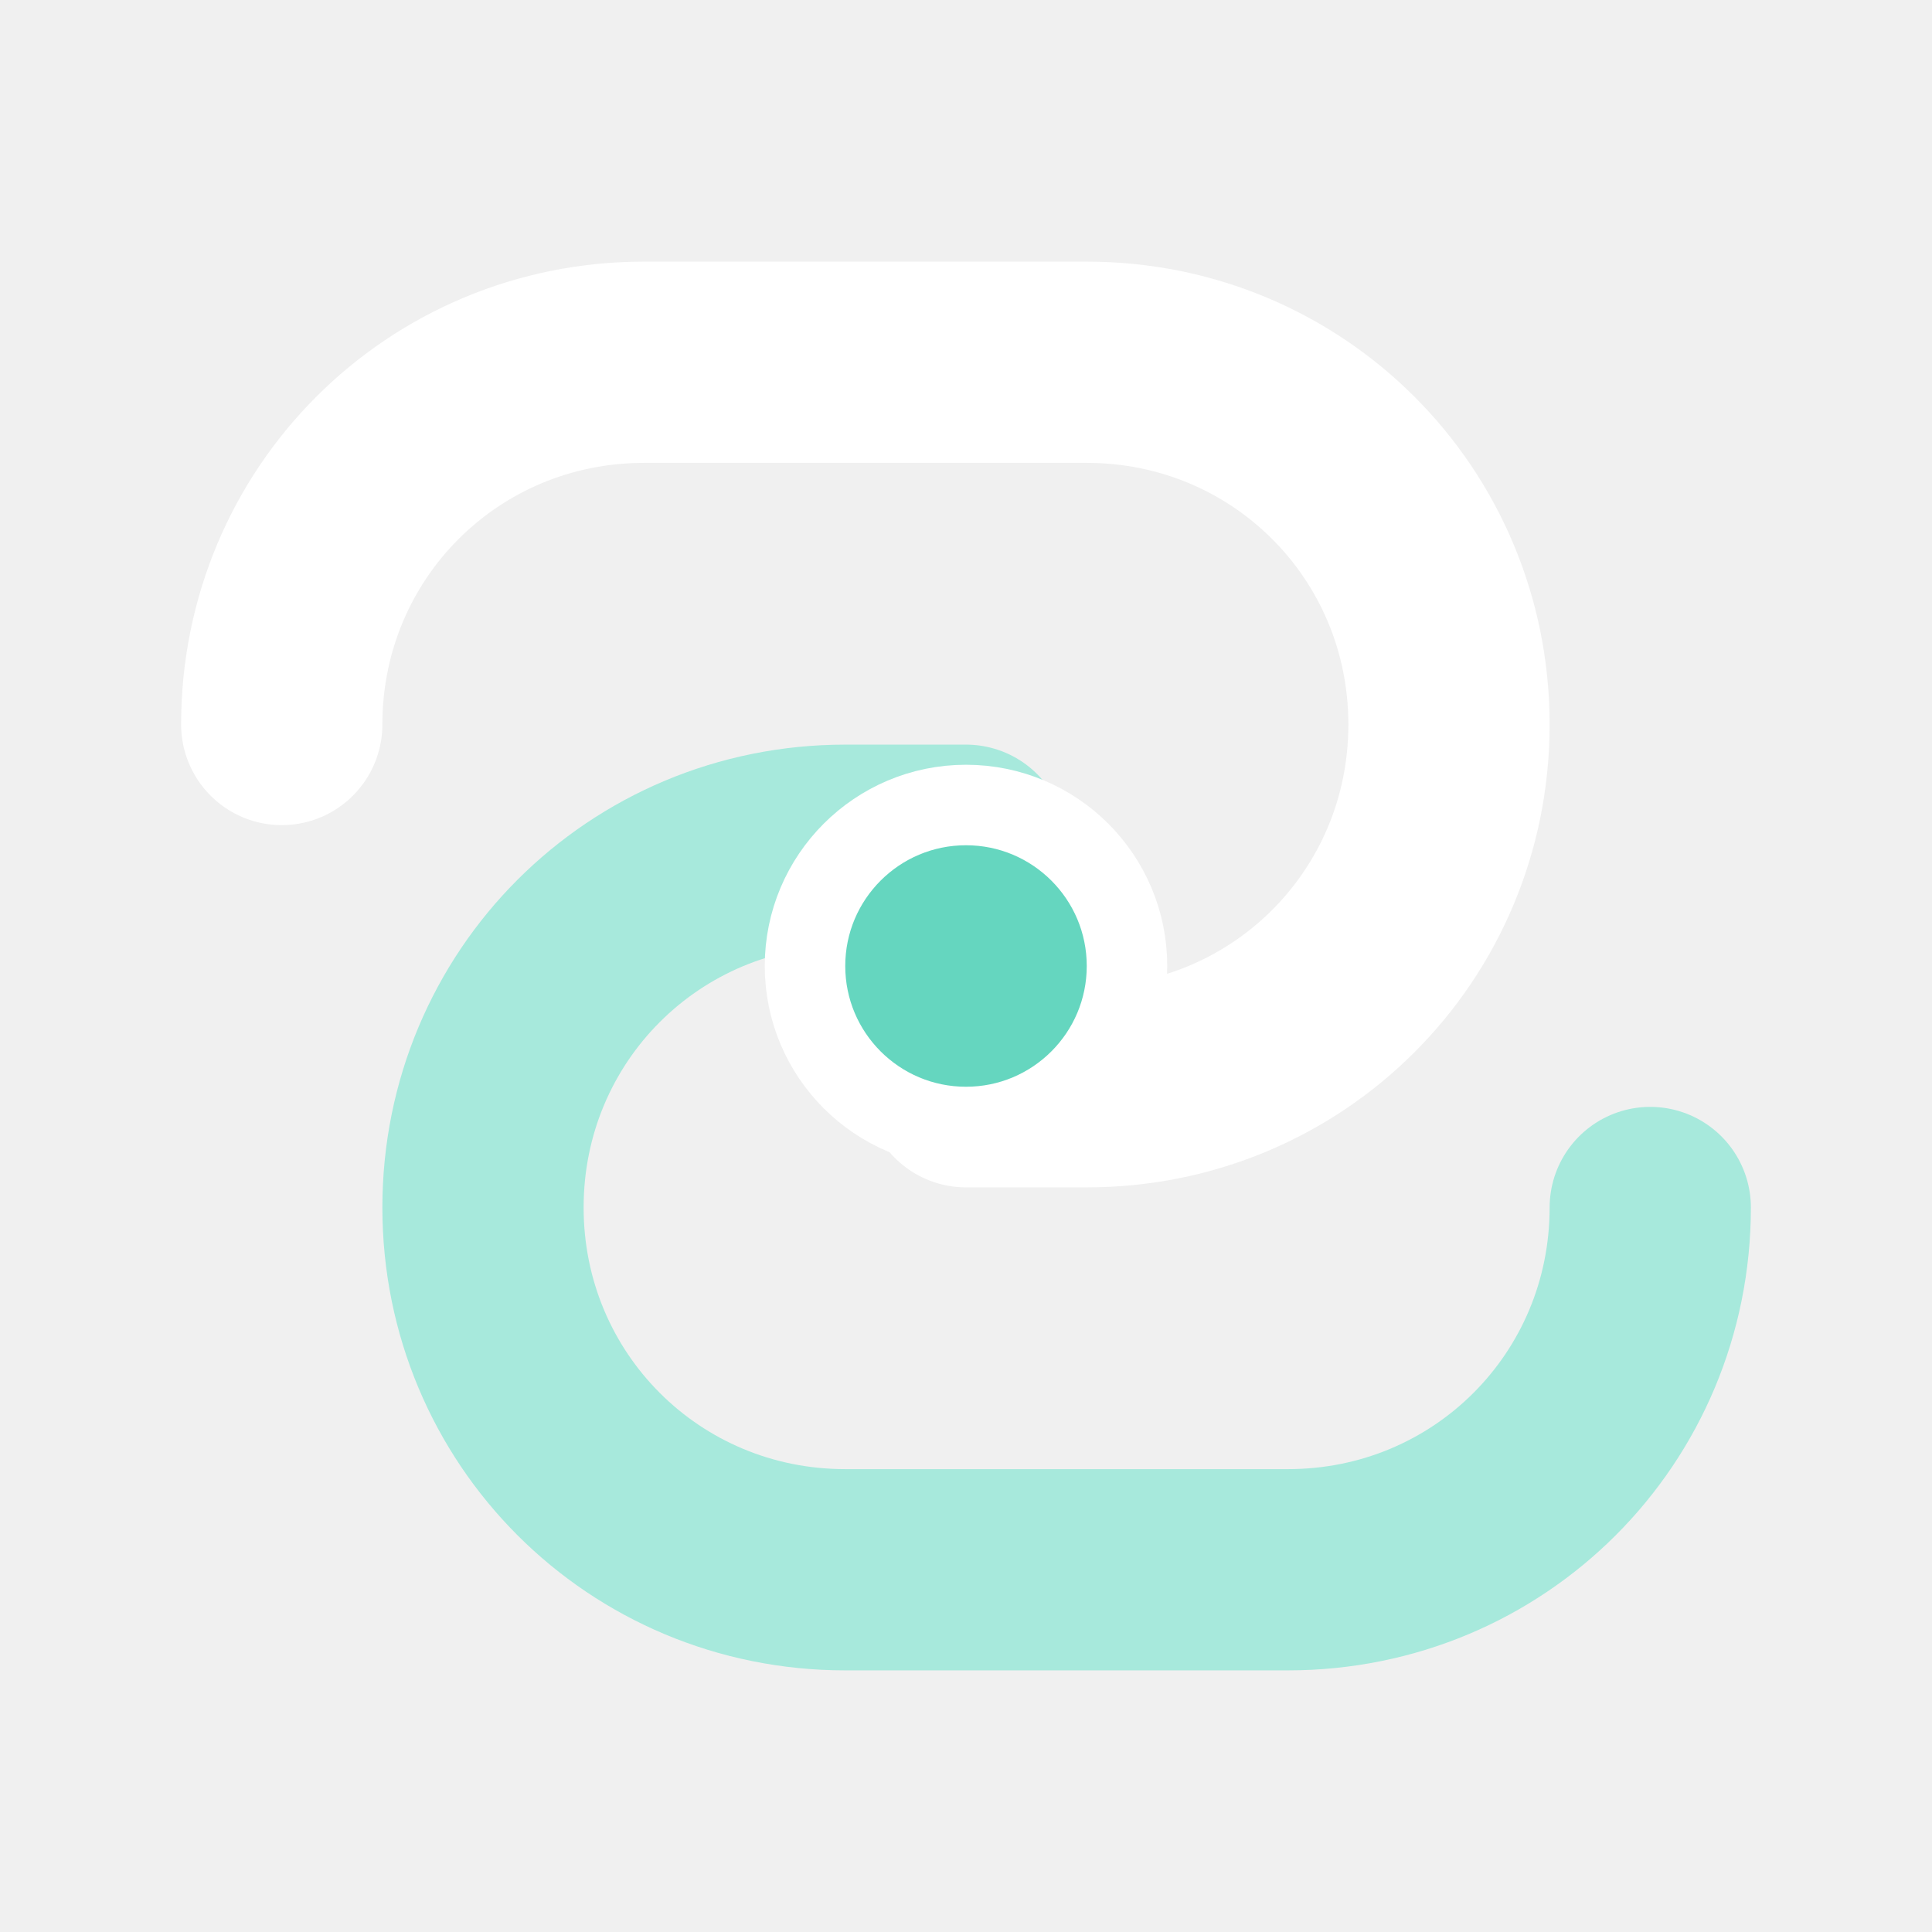
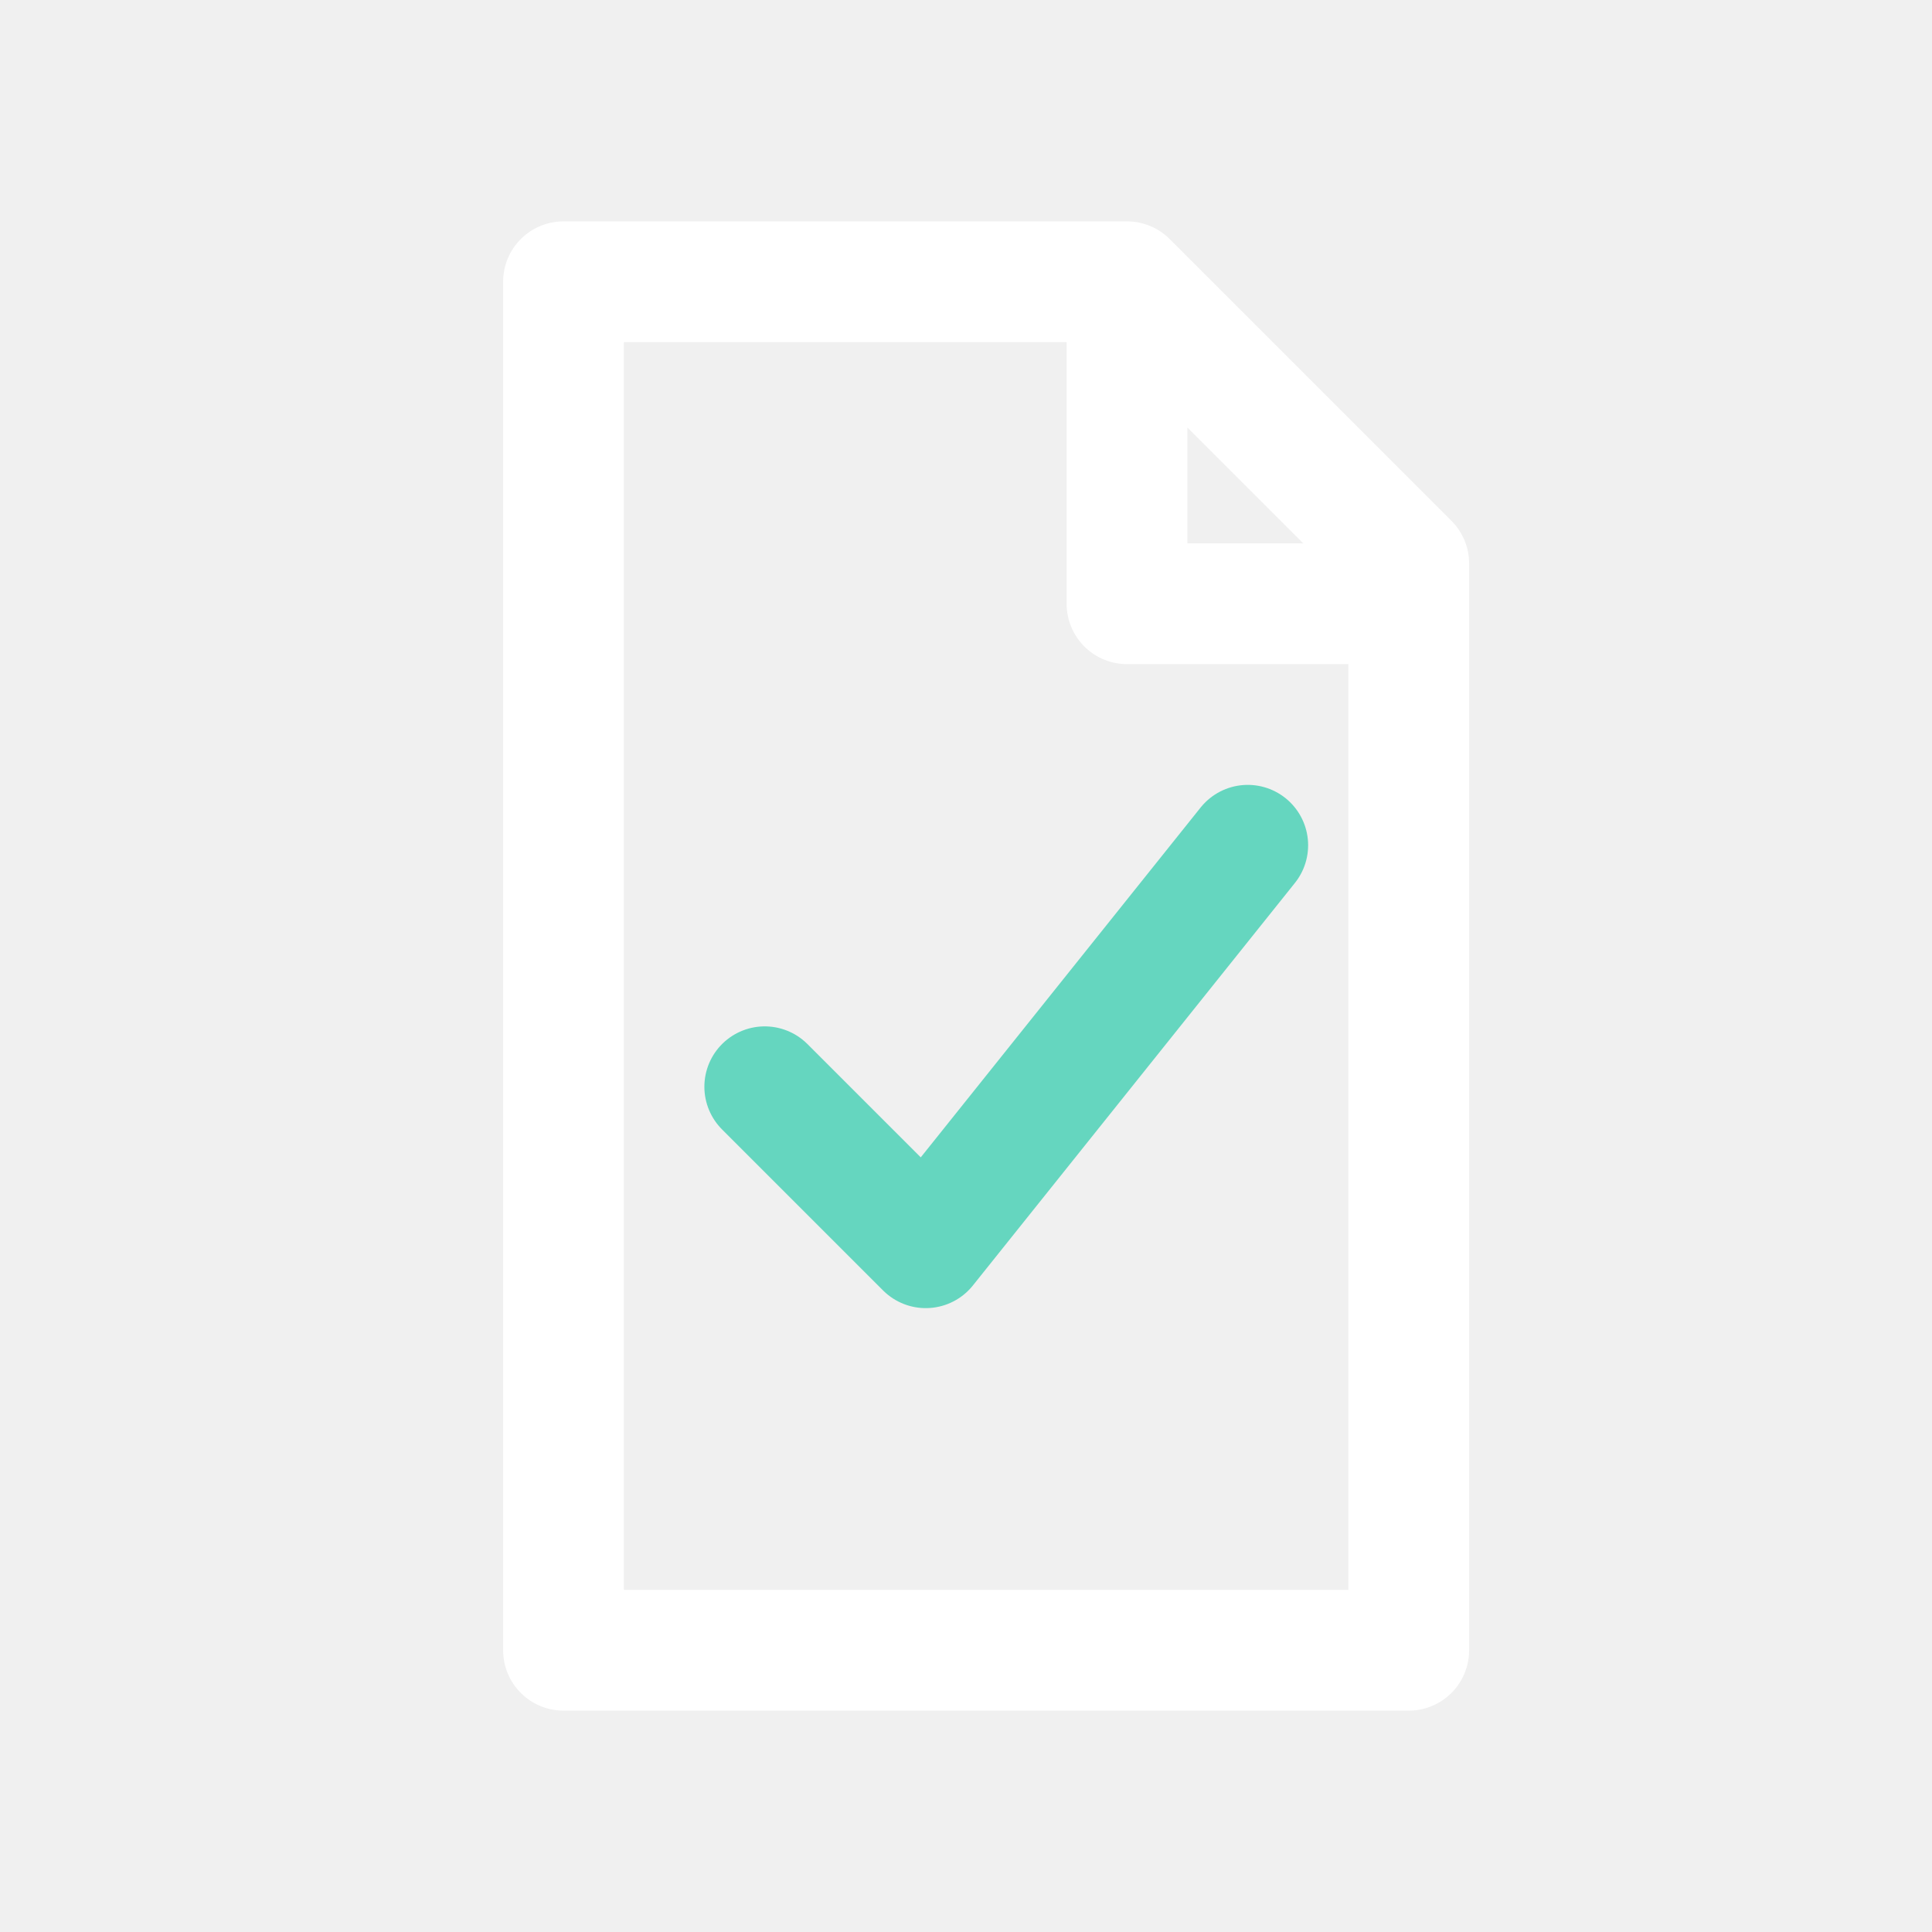
<svg xmlns="http://www.w3.org/2000/svg" viewBox="0 0 48 48">
-   <g fill="none" stroke-linecap="round">
-     <path d="M7 18c0-5 4-9 9-9h11c5 0 9 4 9 9s-4 9-9 9h-3" stroke="#FFFFFF" stroke-width="5" />
-     <path d="M41 30c0 5-4 9-9 9H21c-5 0-9-4-9-9s4-9 9-9h3" stroke="#A7E9DC" stroke-width="5" />
-     <circle cx="24" cy="24" r="4" fill="#65D6BF" stroke="#FFFFFF" stroke-width="2" />
+   <g fill="none" stroke-linecap="round" stroke-linejoin="round">
+     <path d="M14 7h14l7 7v27H14zM28 7v8h7" stroke="#FFFFFF" stroke-width="3" />
+     <path d="M19 27l4 4 8-10" stroke="#65D6BF" stroke-width="3" />
  </g>
</svg>
